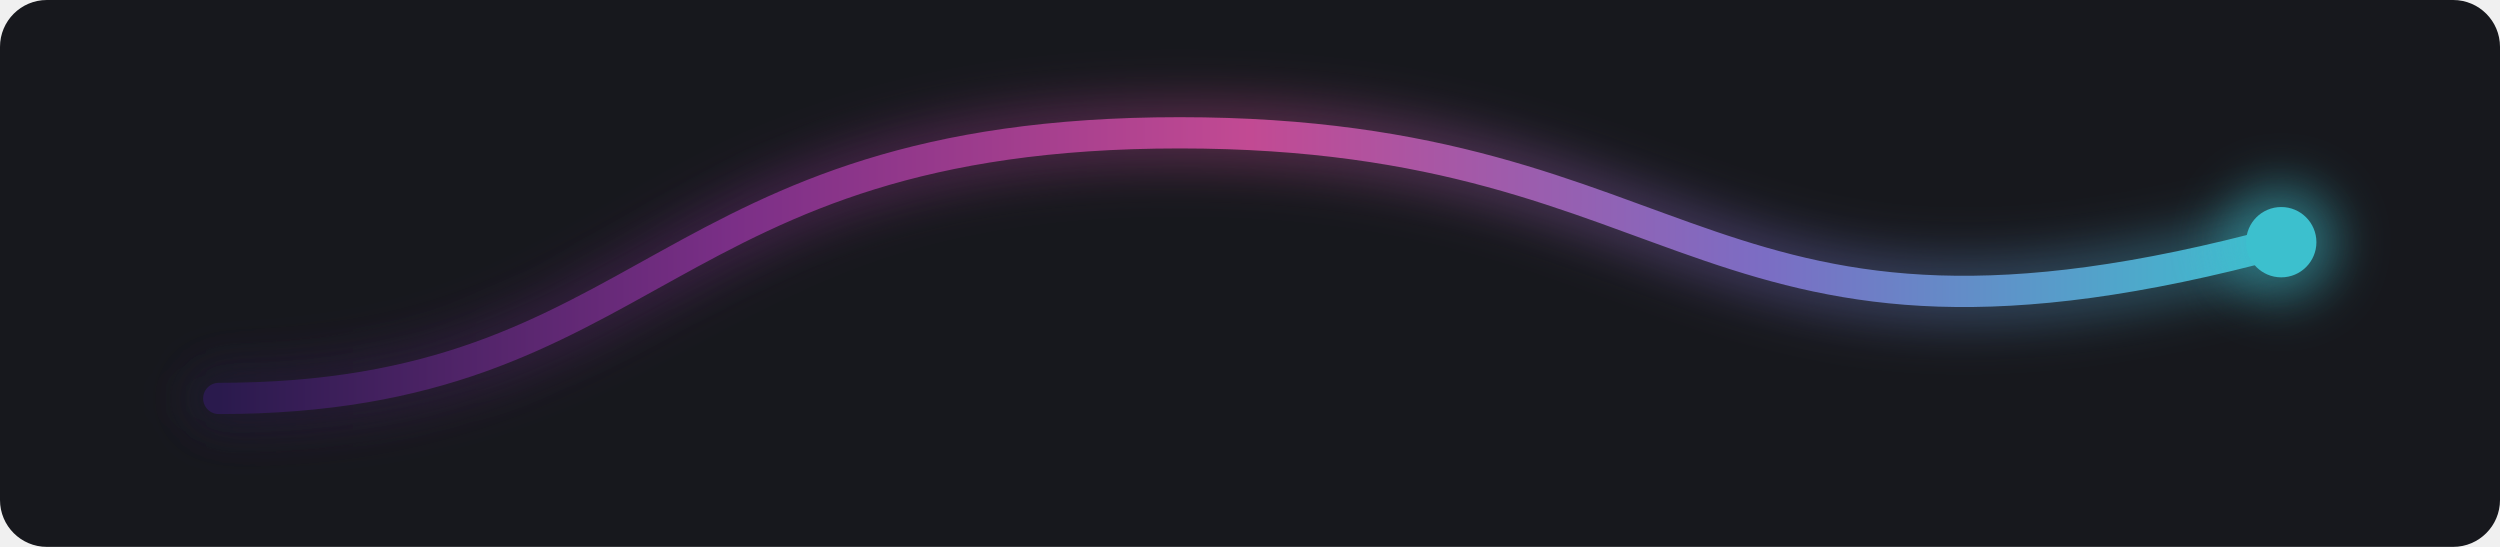
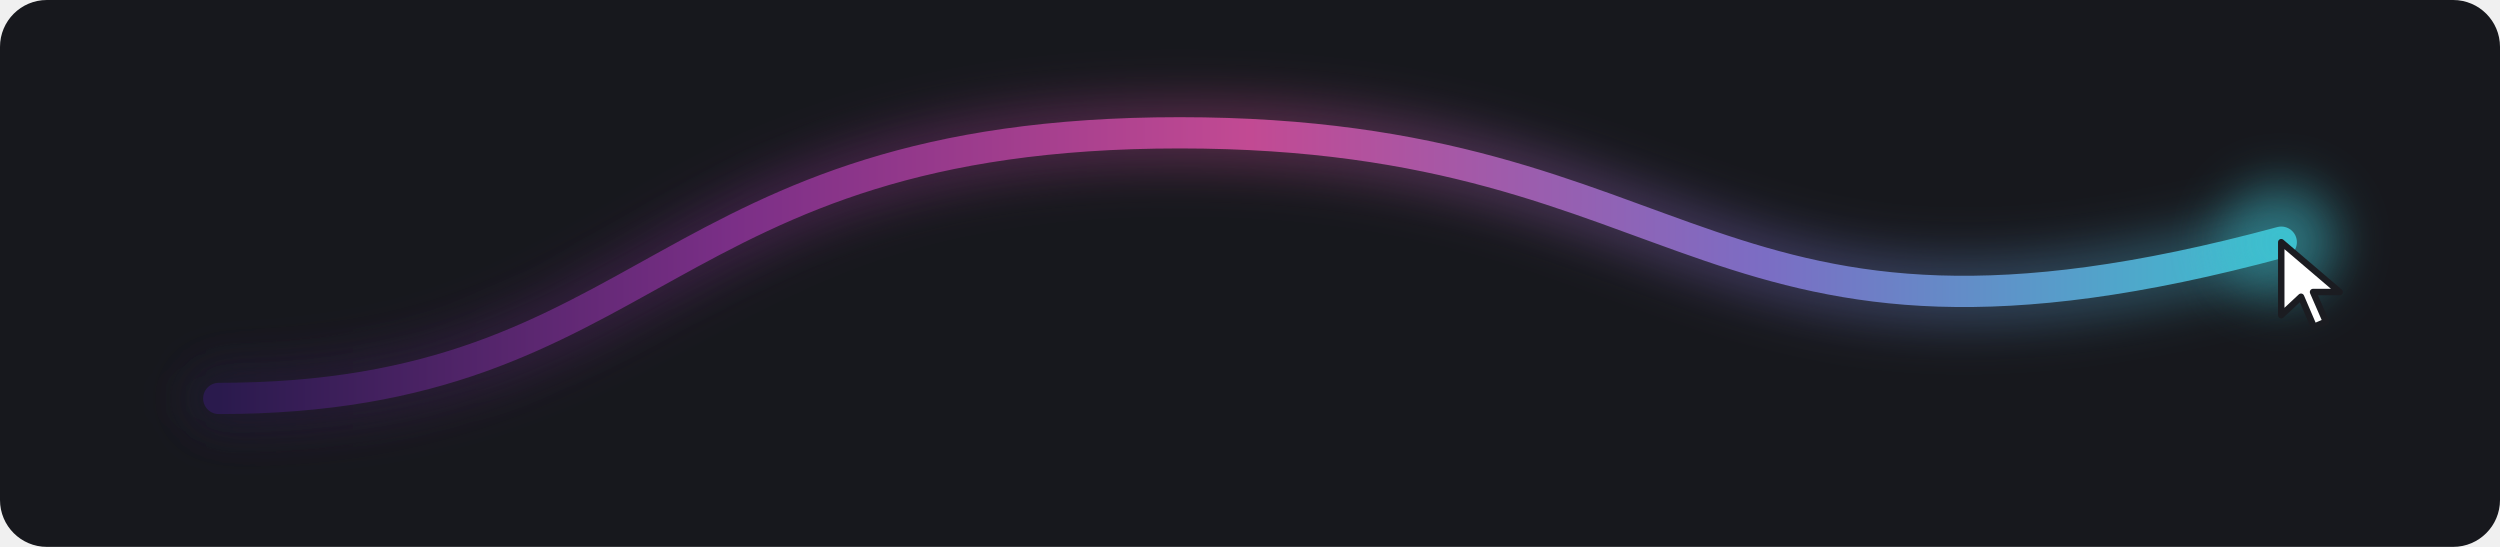
<svg xmlns="http://www.w3.org/2000/svg" width="640" height="140" viewBox="0 0 640 140" role="img">
  <defs>
    <linearGradient id="cyberpunk-grad" gradientUnits="userSpaceOnUse" x1="56" y1="0" x2="584" y2="0">
      <stop offset="0" stop-color="#2A1A4D" />
      <stop offset="0.25" stop-color="#7B2F87" />
      <stop offset="0.5" stop-color="#C24A93" />
      <stop offset="0.75" stop-color="#7B6DC4" />
      <stop offset="1" stop-color="#3CC0CE" />
    </linearGradient>
    <filter id="cyberpunk-grad-blur" x="-60%" y="-60%" width="220%" height="220%">
      <feGaussianBlur stdDeviation="6" />
    </filter>
  </defs>
  <rect x="0" y="0" width="640" height="140" rx="12" fill="#17181d" />
  <path d="M56 102 C168 102 168 34 302 34 S436 102 584 62" fill="none" stroke="url(#cyberpunk-grad)" stroke-width="17.6" stroke-linecap="round" opacity="0.35" filter="url(#cyberpunk-grad-blur)" />
  <path d="M56 102 C168 102 168 34 302 34 S436 102 584 62" fill="none" stroke="url(#cyberpunk-grad)" stroke-width="8" stroke-linecap="round" />
  <circle cx="584" cy="62" r="16" fill="#3CC0CE" opacity="0.35" filter="url(#cyberpunk-grad-blur)" />
-   <circle cx="584" cy="62" r="9" fill="#3CC0CE" />
+   <g transform="translate(584 62) scale(1.1)">
+     <path d="M0 0 L0 17 L4.6 12.7 L7.6 19.7 L10.4 18.5 L7.4 11.6 L13.6 11.6 Z" fill="#ffffff" stroke="#1b1c21" stroke-width="1.5" stroke-linejoin="round" />
+   </g>
</svg>
